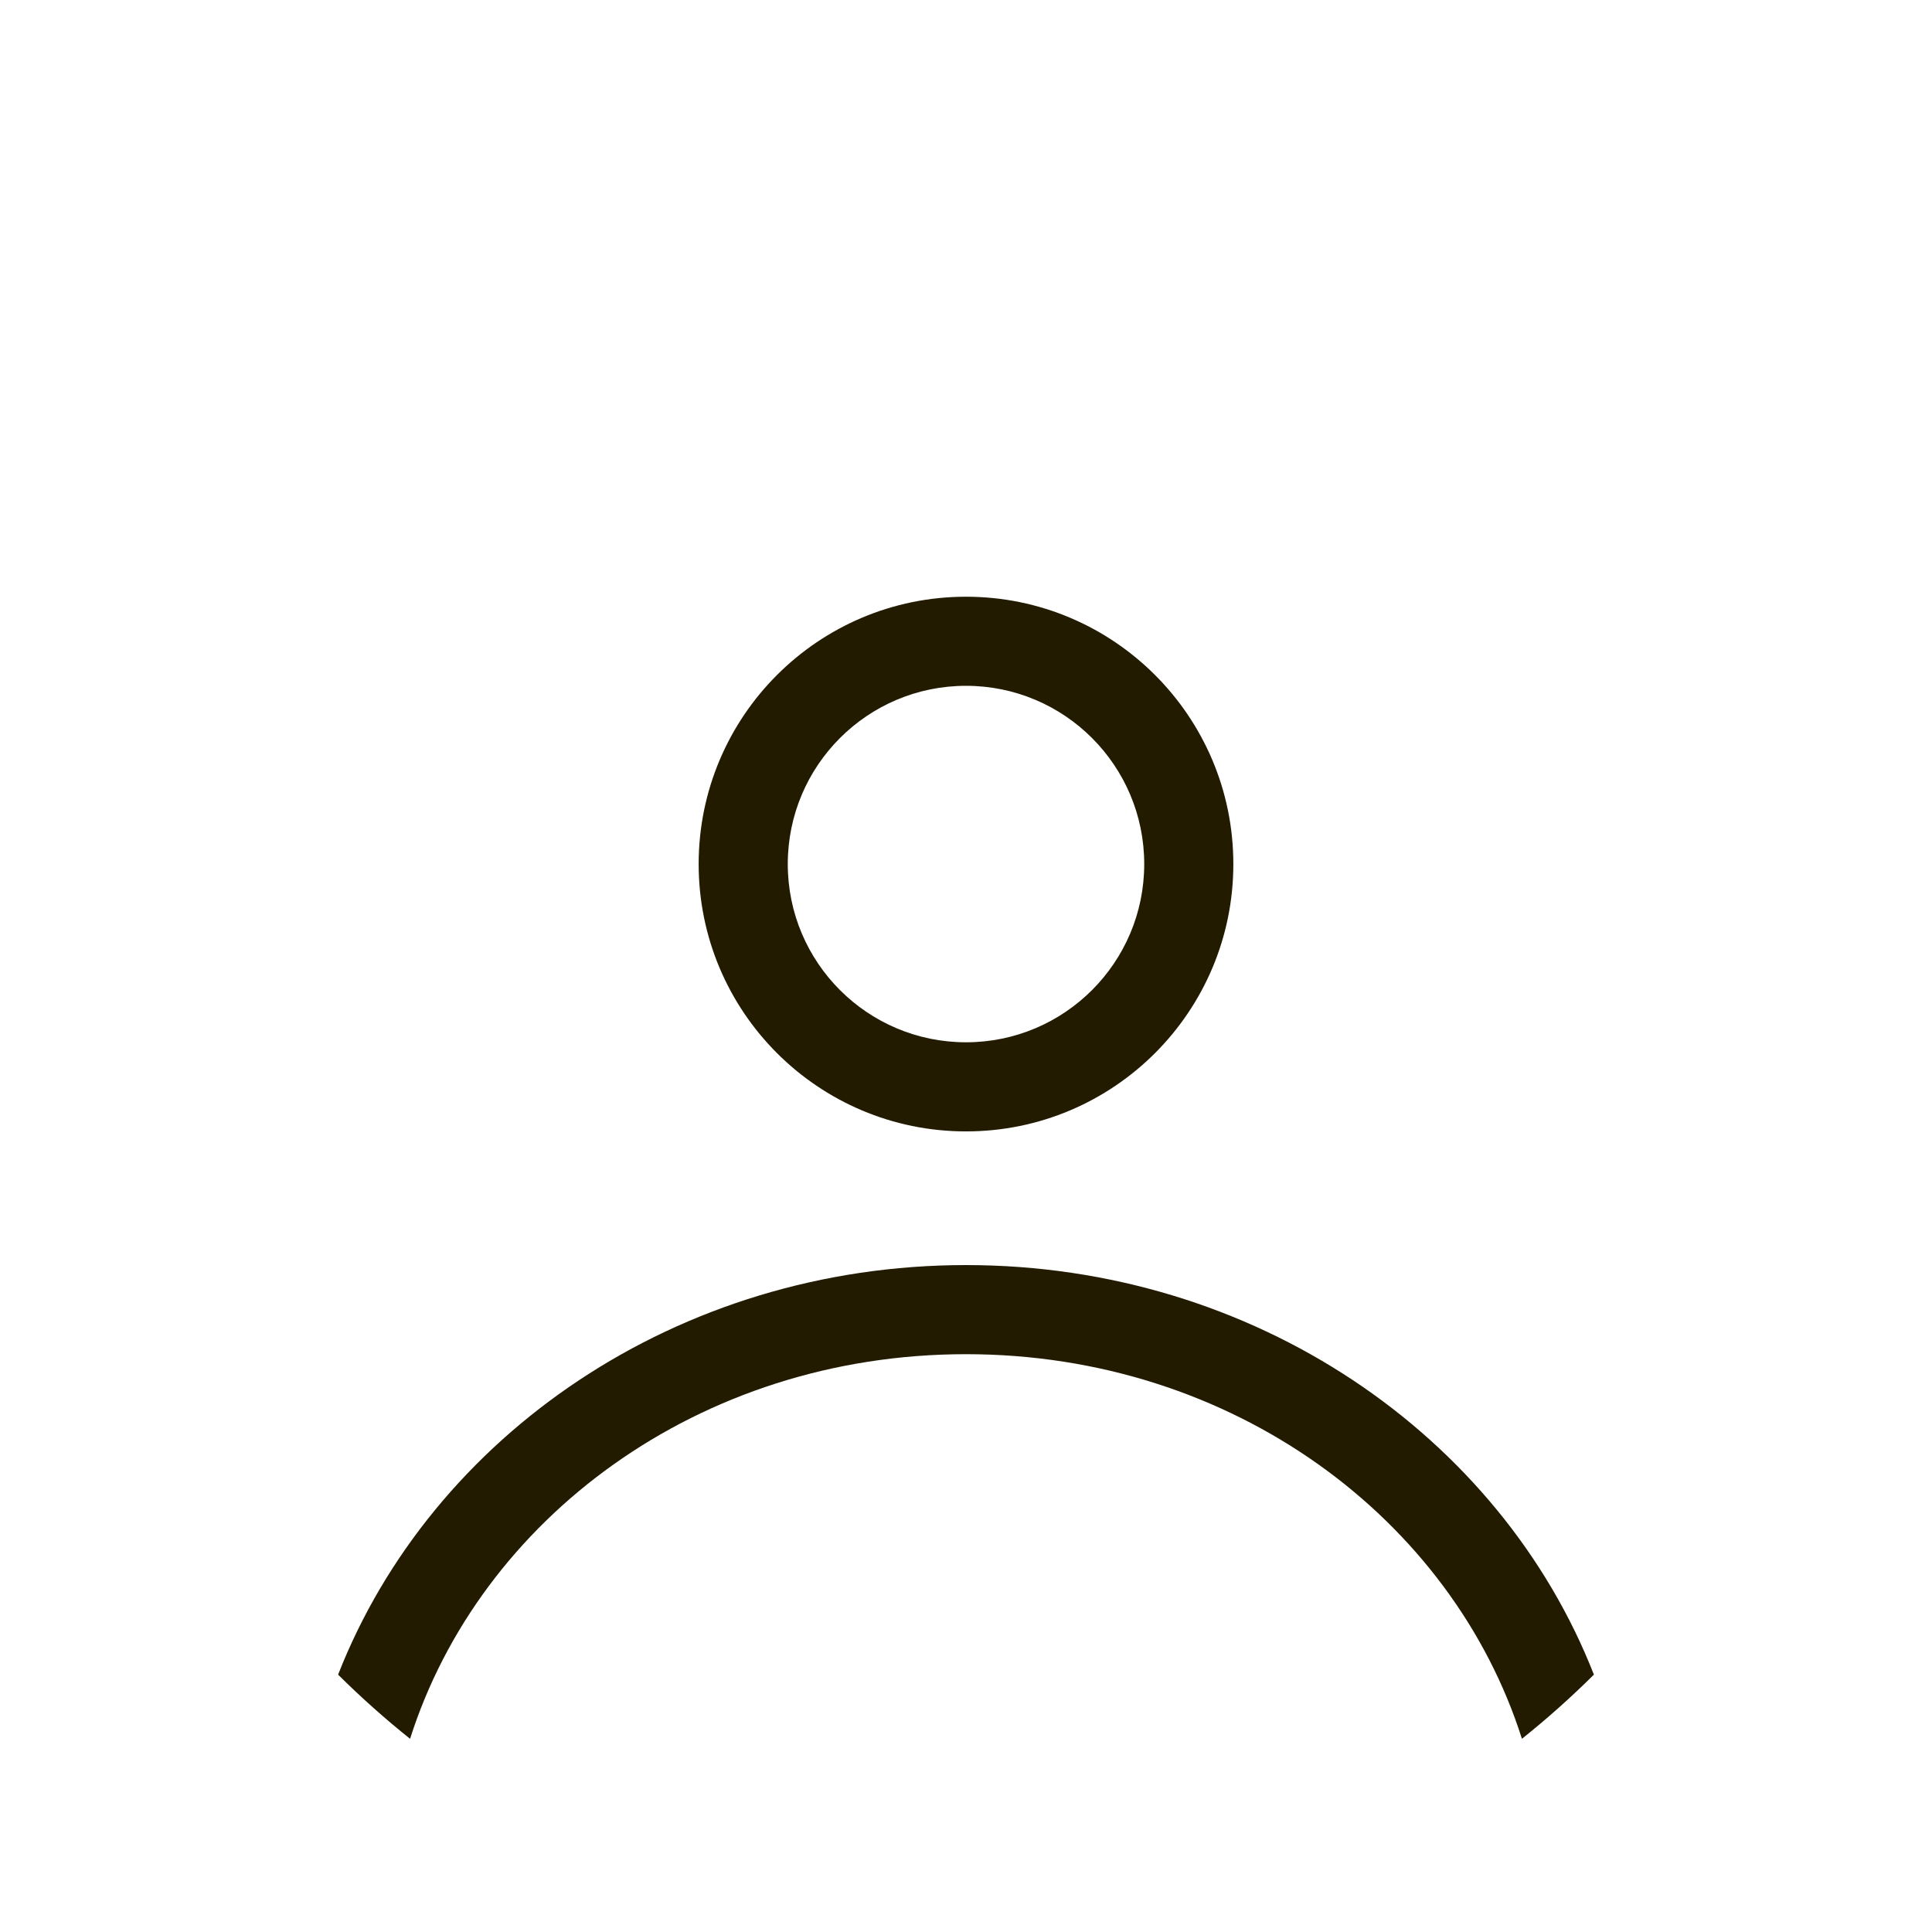
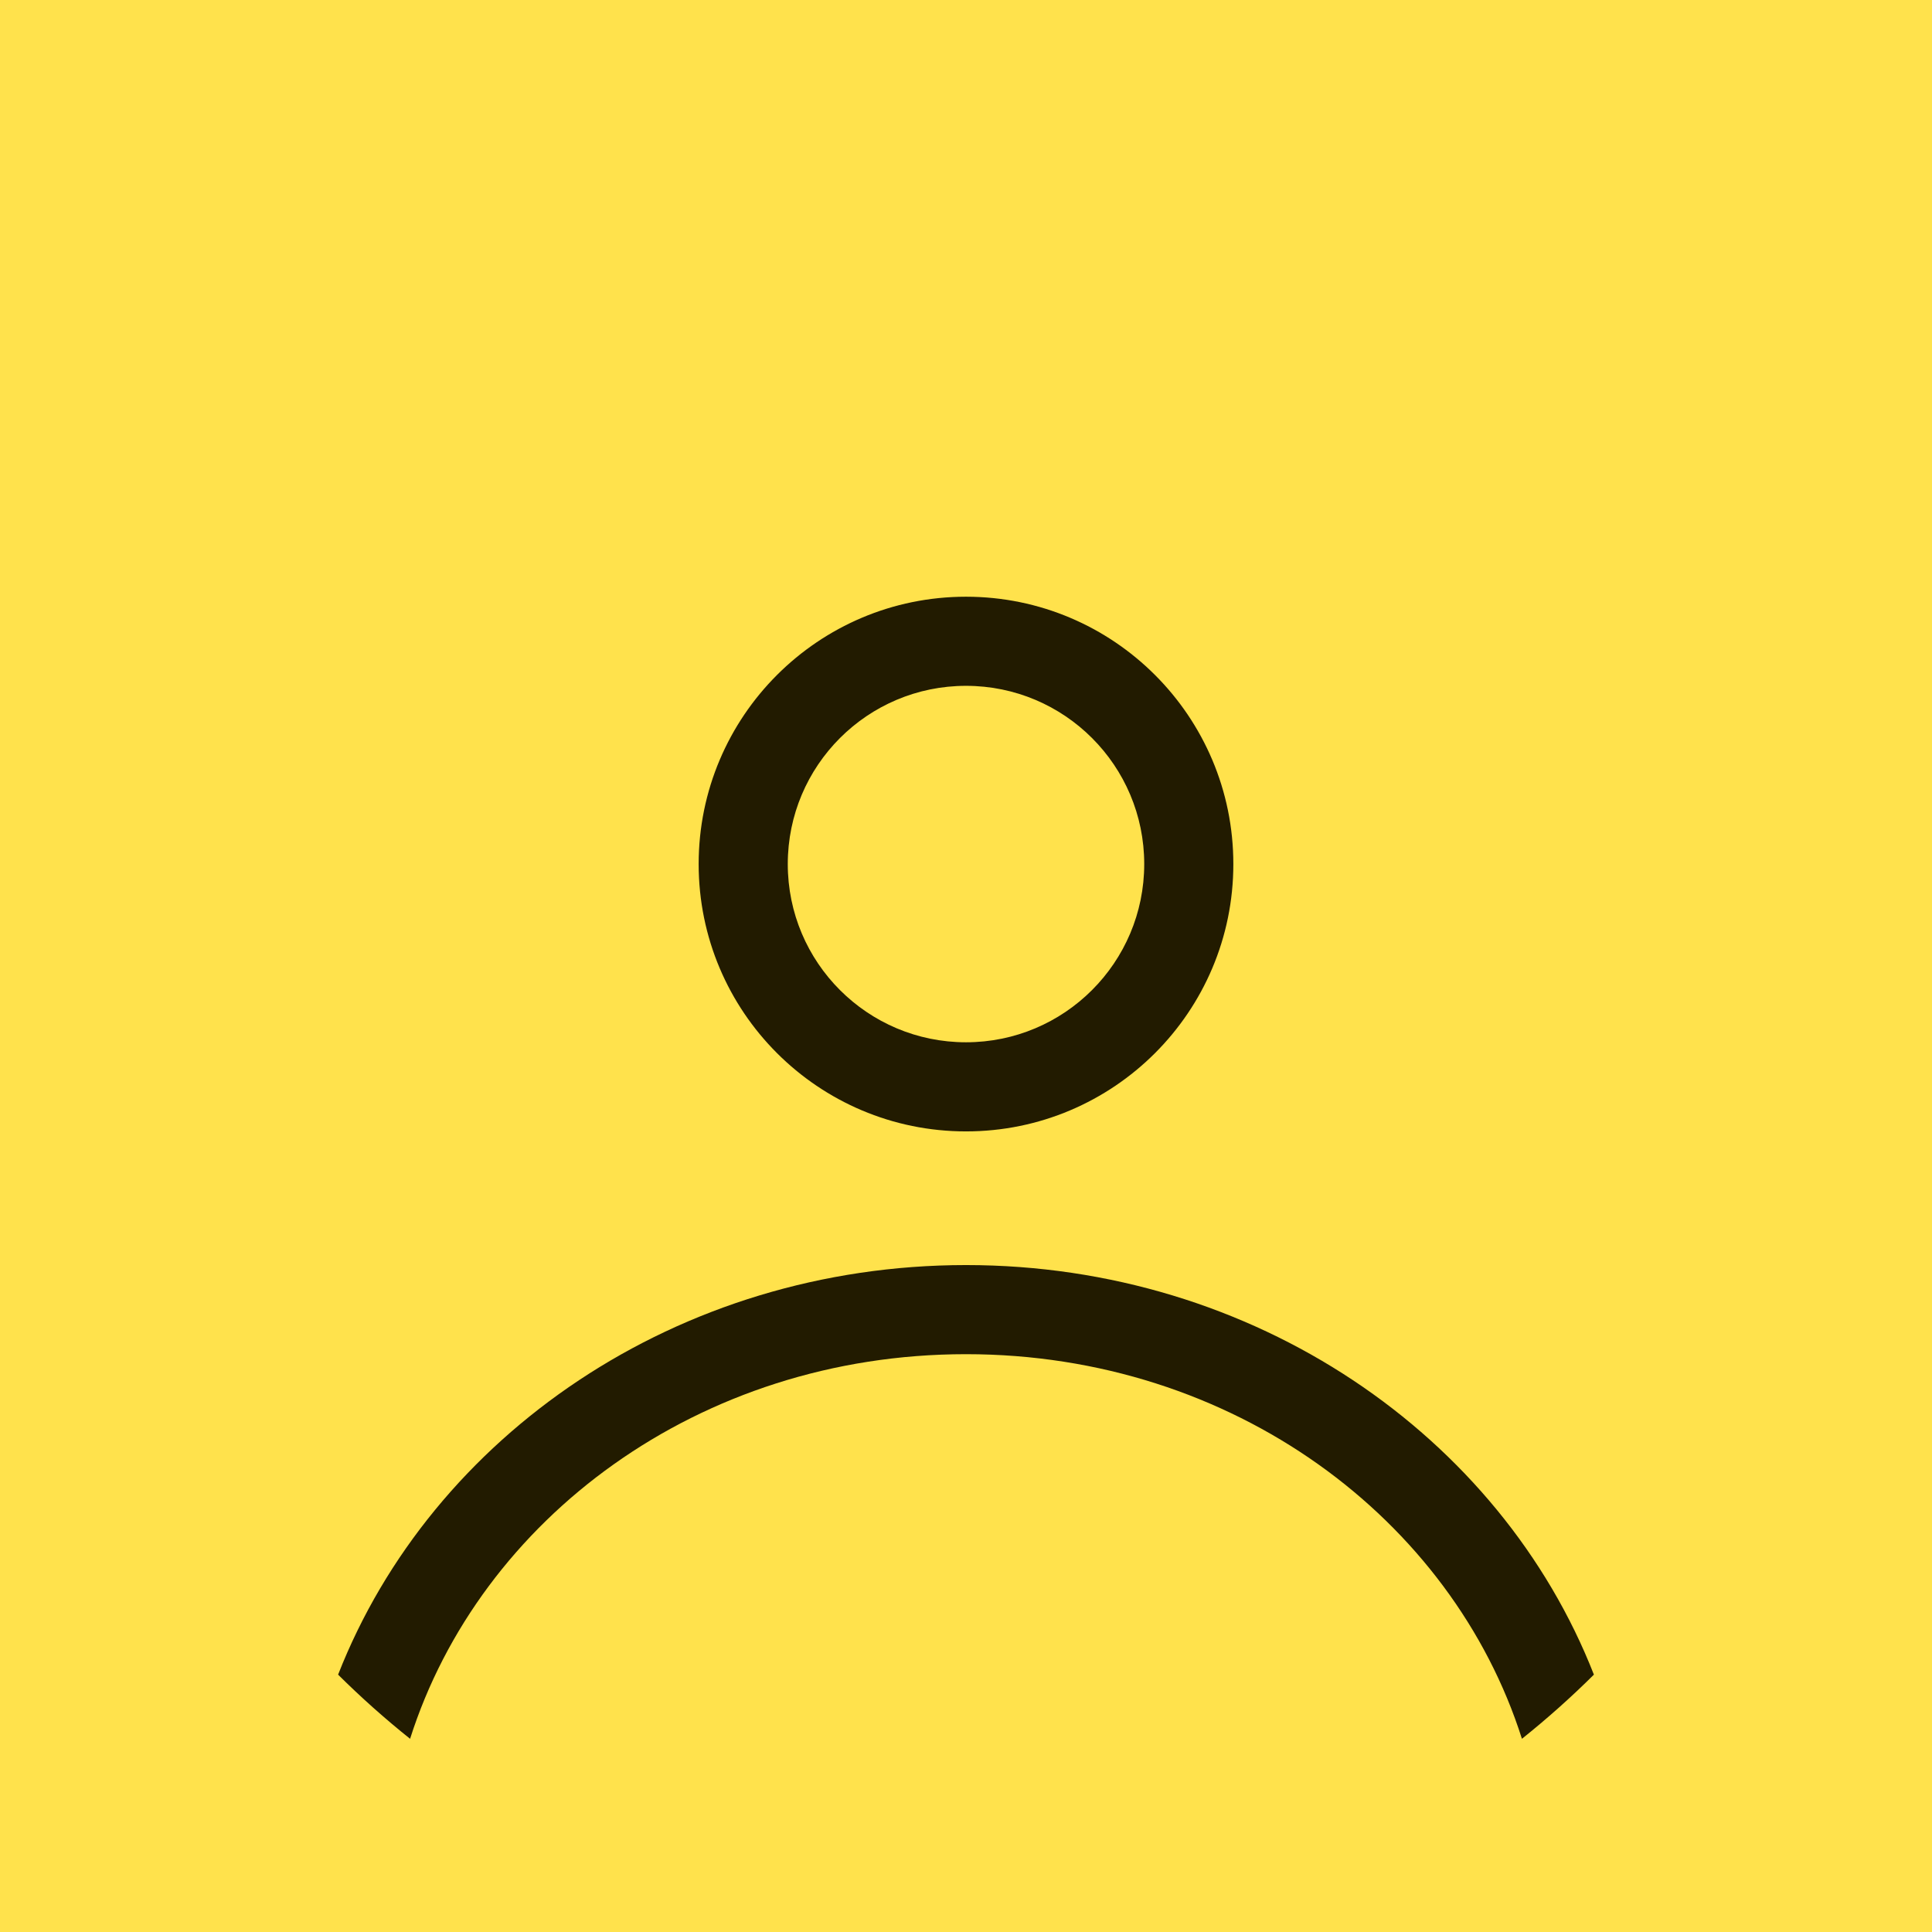
- <svg xmlns="http://www.w3.org/2000/svg" width="80" height="80" viewBox="0 0 80 80" fill="none">
-   <path fill-rule="evenodd" clip-rule="evenodd" d="M51.07 35.779C51.07 41.892 46.114 46.849 40 46.849C33.886 46.849 28.93 41.892 28.93 35.779C28.93 29.665 33.886 24.709 40 24.709C46.114 24.709 51.07 29.665 51.07 35.779ZM47.38 35.779C47.38 39.855 44.076 43.159 40 43.159C35.924 43.159 32.62 39.855 32.62 35.779C32.62 31.703 35.924 28.398 40 28.398C44.076 28.398 47.38 31.703 47.38 35.779Z" fill="#221b00" />
-   <path d="M40 52.384C28.055 52.384 17.877 59.447 14 69.343C14.944 70.281 15.939 71.168 16.98 72C19.867 62.914 28.924 56.074 40 56.074C51.076 56.074 60.133 62.914 63.02 72C64.061 71.168 65.055 70.281 66 69.343C62.123 59.447 51.945 52.384 40 52.384Z" fill="#221b00" />
+ <svg xmlns="http://www.w3.org/2000/svg" width="128" height="128" viewBox="0 0 128 128" fill="none">
+   <rect width="128" height="128" fill="#FFE24C" />
+   <path fill-rule="evenodd" clip-rule="evenodd" d="M81.712 57.246C81.712 67.028 73.782 74.958 64 74.958C54.218 74.958 46.288 67.028 46.288 57.246C46.288 47.464 54.218 39.534 64 39.534C73.782 39.534 81.712 47.464 81.712 57.246ZM75.808 57.246C75.808 63.767 70.521 69.054 64 69.054C57.479 69.054 52.192 63.767 52.192 57.246C52.192 50.724 57.479 45.438 64 45.438C70.521 45.438 75.808 50.724 75.808 57.246Z" fill="#221B00" />
+   <path d="M64 83.814C44.888 83.814 28.603 95.115 22.4 110.949C23.911 112.45 25.503 113.869 27.169 115.2C31.788 100.663 46.278 89.718 64 89.718C81.722 89.718 96.212 100.663 100.832 115.2C102.497 113.869 104.089 112.45 105.6 110.949C99.397 95.115 83.112 83.814 64 83.814Z" fill="#221B00" />
</svg>
